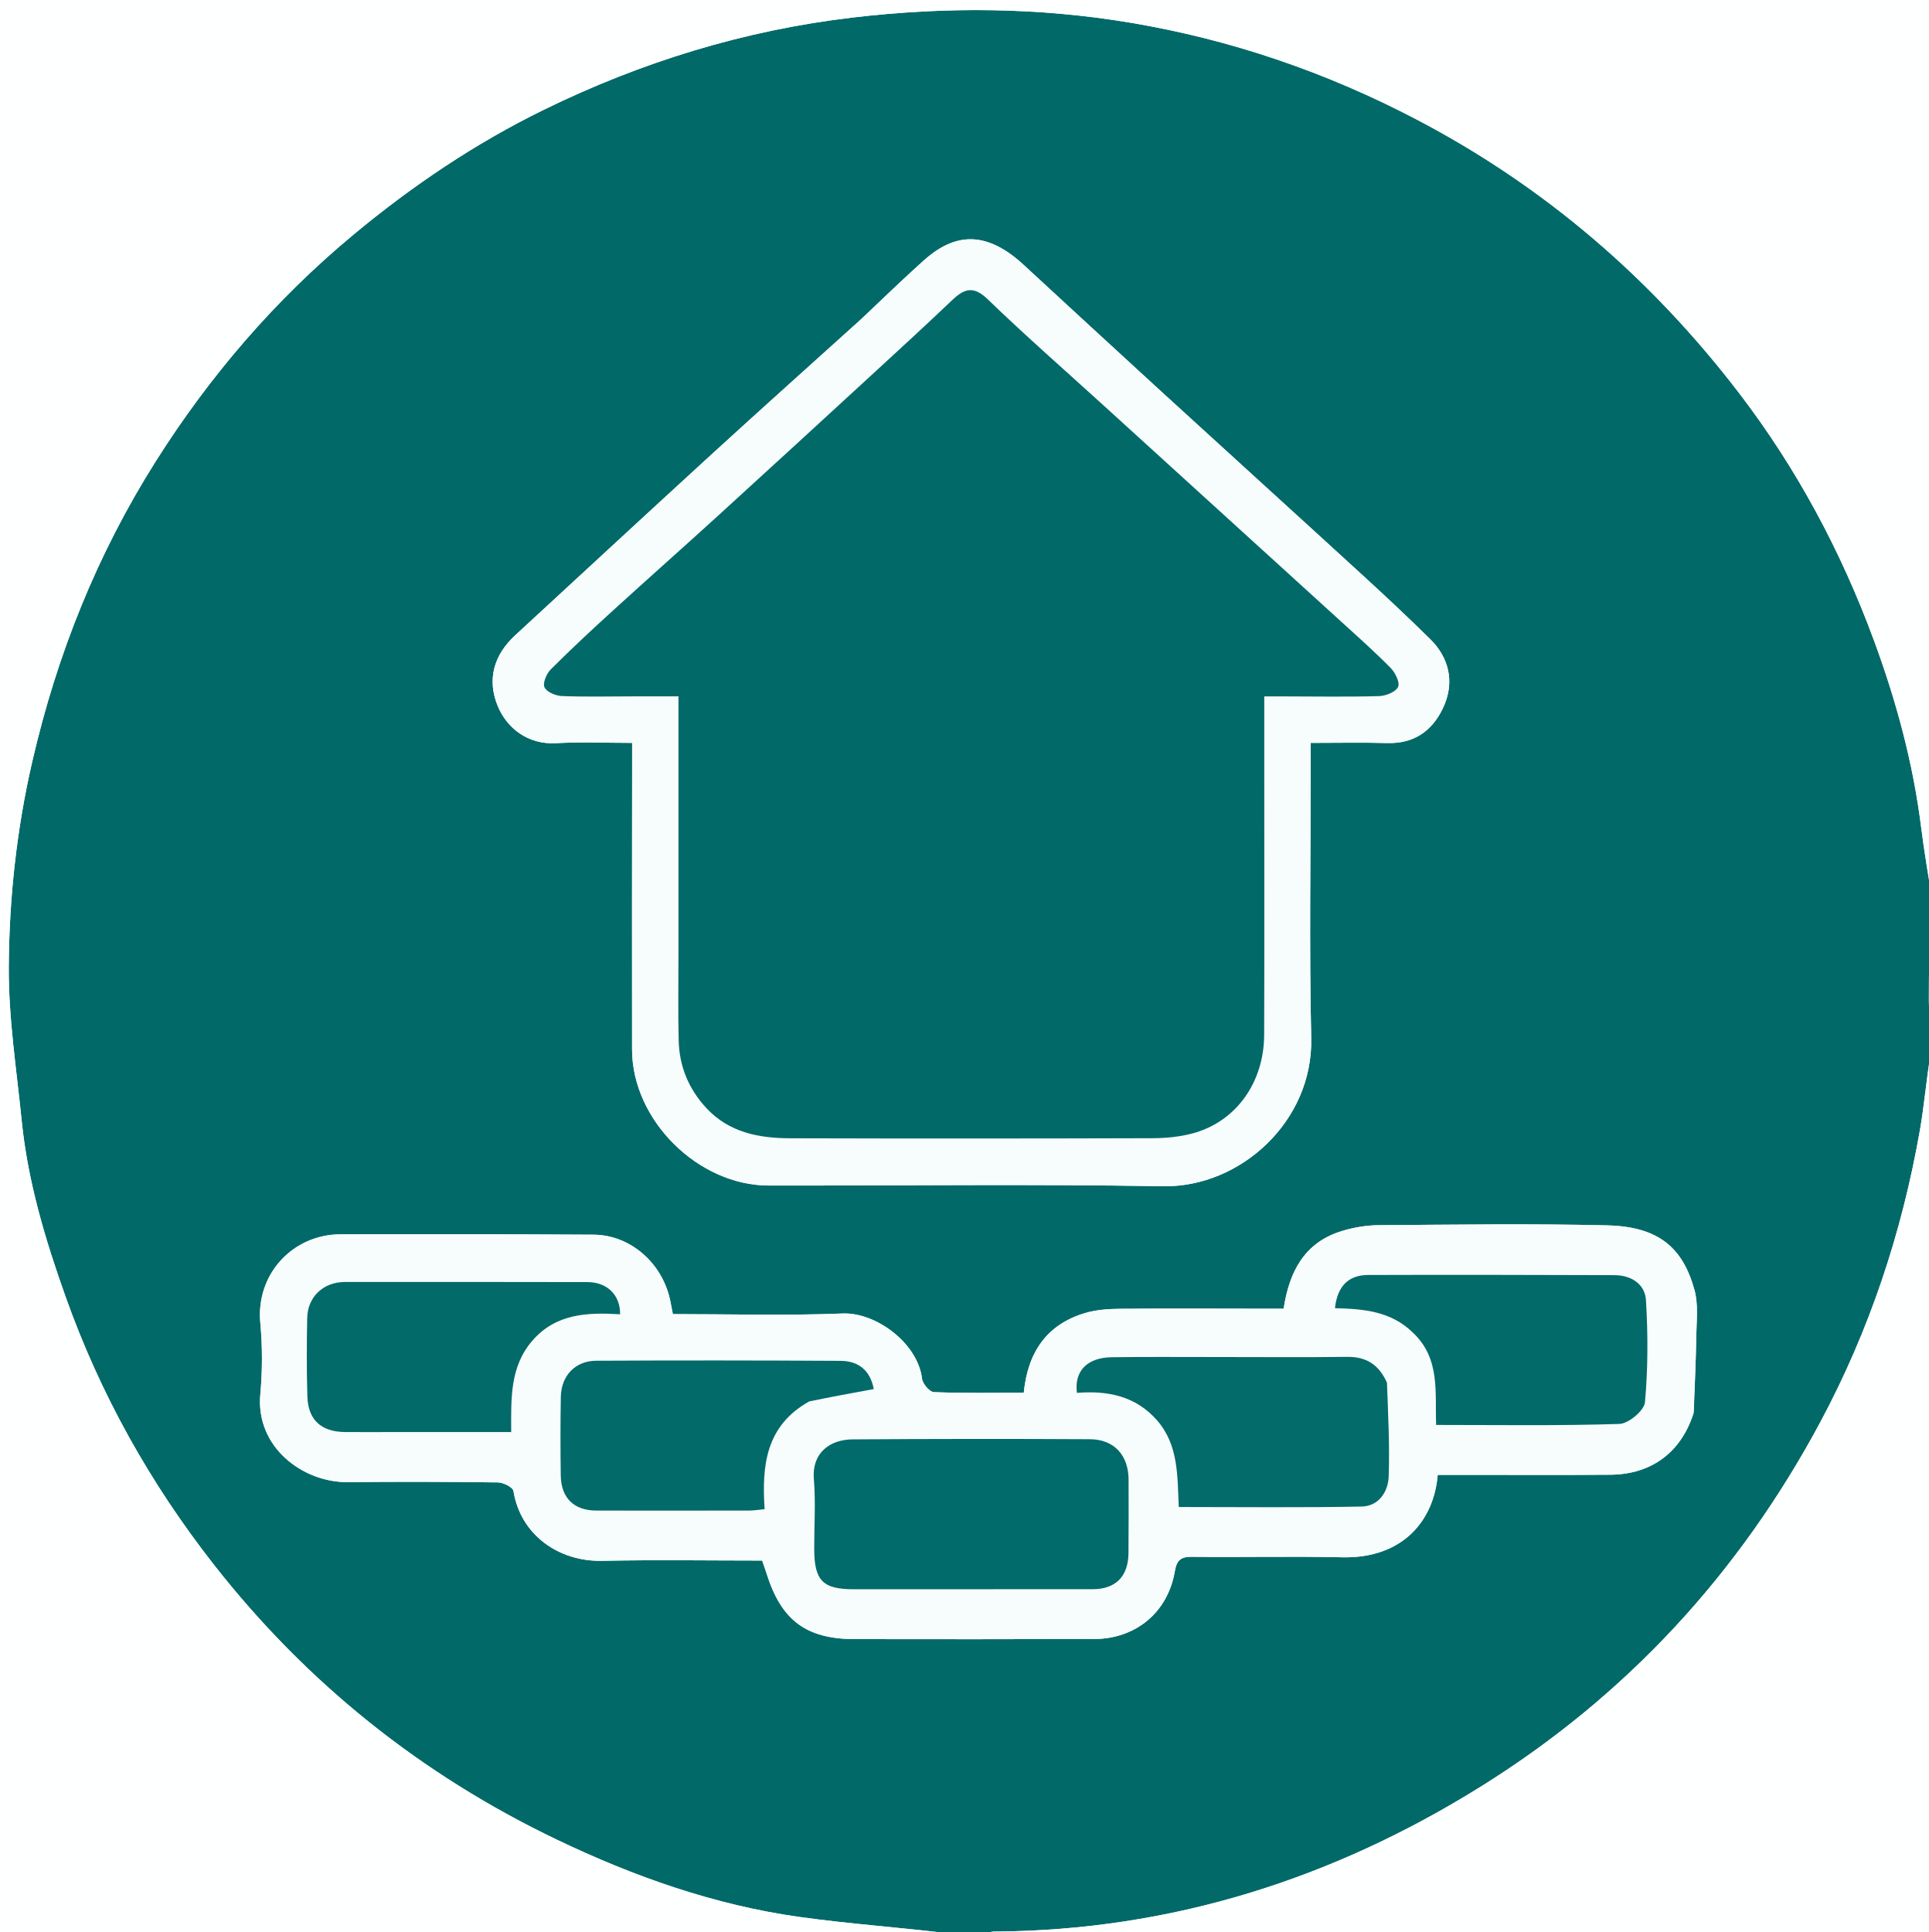
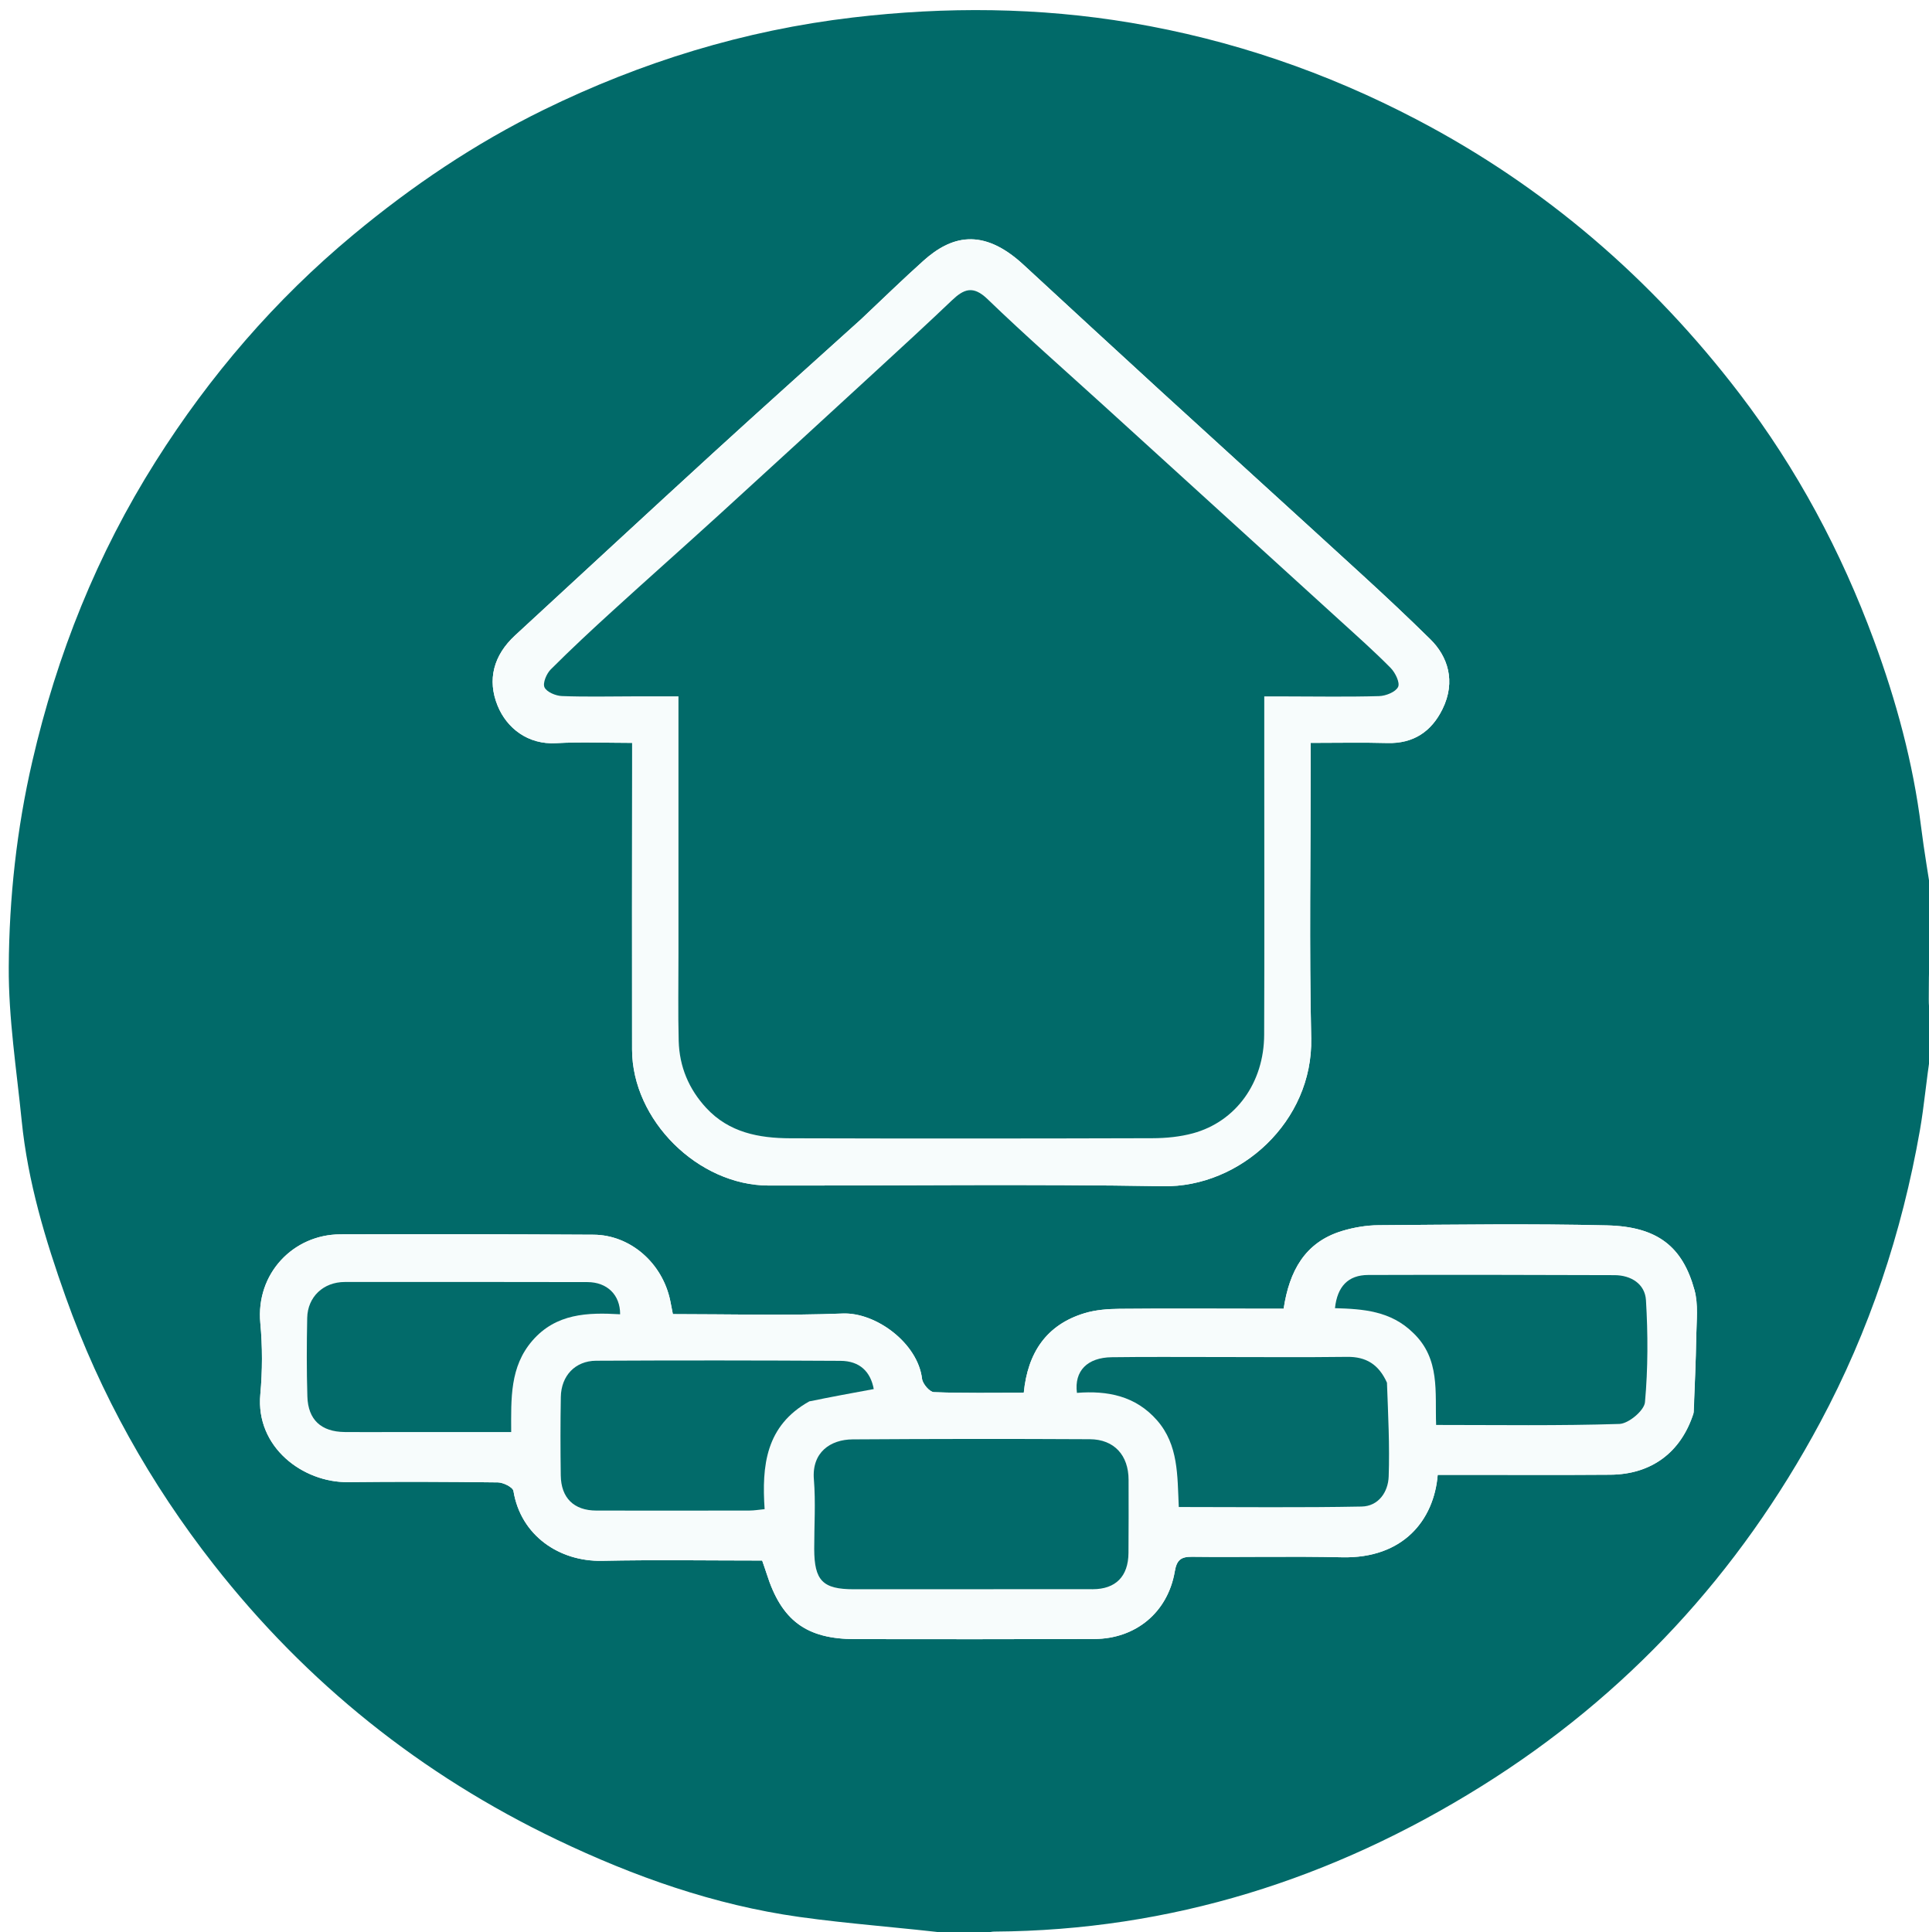
<svg xmlns="http://www.w3.org/2000/svg" version="1.1" id="Layer_1" x="0px" y="0px" width="100%" viewBox="0 0 540 541" enable-background="new 0 0 540 541" xml:space="preserve">
-   <path fill="#016A69" opacity="1" stroke="none" d=" M541,288   C541,290.042 541,292.085 540.614,294.745   C539.365,302.422 538.812,309.536 537.583,316.531   C532.537,345.25 523.451,372.594 509.634,398.358   C486.948,440.661 455.455,474.815 414.779,500.203   C373.133,526.197 327.839,540.575 278.428,540.884   C276.95,540.893 275.476,541.612 274,542   C271.958,542 269.915,542 267.305,541.573   C252.414,539.725 238.023,538.781 223.782,536.779   C199.997,533.434 177.522,525.487 155.946,515.159   C117.957,496.973 85.864,471.31 59.857,438.11   C42.039,415.364 28.1,390.438 18.407,363.237   C12.692,347.203 7.781,330.881 6.073,313.829   C4.637,299.497 2.37,285.131 2.452,270.792   C2.563,251.452 4.663,232.19 9.05,213.173   C15.962,183.212 27.204,155.131 43.606,129.173   C58.744,105.215 77.004,83.965 98.882,65.775   C115.382,52.057 133.011,40.163 152.24,30.748   C179.621,17.342 208.358,8.485 238.781,4.901   C264.885,1.826 290.897,2.044 316.701,6.384   C344.753,11.102 371.456,20.248 396.767,33.514   C432.647,52.319 462.511,78.105 487.028,110.157   C503.147,131.228 515.546,154.442 524.717,179.314   C530.963,196.253 535.686,213.624 537.929,231.611   C538.779,238.429 539.966,245.205 541,252   C541,252.75 541,253.5 540.75,254.956   C540.335,263.717 540.072,271.772 540.056,279.827   C540.05,282.551 540.667,285.276 541,288  M474.272,395.454   C474.517,388.34 474.858,381.228 474.969,374.111   C475.037,369.8 475.577,365.255 474.462,361.213   C471.146,349.188 464.238,343.473 449.982,343.13   C428.667,342.617 407.33,342.934 386.004,343.081   C382.596,343.104 379.081,343.702 375.812,344.689   C365.358,347.846 361.018,355.948 359.428,366.467   C357.202,366.467 355.066,366.469 352.929,366.467   C339.766,366.459 326.603,366.372 313.441,366.497   C310.169,366.528 306.764,366.785 303.661,367.729   C292.961,370.983 287.761,378.824 286.664,390.001   C278.099,390.001 269.787,390.156 261.494,389.828   C260.297,389.78 258.35,387.509 258.18,386.095   C256.978,376.083 245.244,367.447 235.971,367.812   C220.19,368.433 204.365,367.983 188.409,367.983   C188.128,366.543 187.921,365.44 187.697,364.34   C185.523,353.629 176.446,345.802 166.203,345.743   C142.554,345.606 118.904,345.562 95.254,345.642   C82.141,345.686 71.601,356.633 72.893,370.479   C73.51,377.086 73.494,383.844 72.892,390.454   C71.544,405.237 84.817,415.166 97.43,415.029   C111.425,414.877 125.423,414.92 139.416,415.104   C140.935,415.124 143.596,416.452 143.766,417.493   C145.81,430.043 156.69,437.305 168.545,437.06   C183.511,436.751 198.489,436.985 213.411,436.985   C213.909,438.44 214.3,439.507 214.641,440.59   C218.782,453.752 225.726,458.965 239.404,458.985   C261.73,459.018 284.057,459.028 306.384,458.955   C318.052,458.918 327.005,451.46 328.955,440.005   C329.485,436.893 330.616,435.893 333.778,435.931   C347.772,436.097 361.775,435.747 375.764,436.072   C392.939,436.47 401.524,425.638 402.572,412.985   C404.646,412.985 406.78,412.985 408.914,412.985   C422.91,412.983 436.906,413.06 450.901,412.952   C462.359,412.864 470.67,406.775 474.272,395.454  M240.992,89.509   C227.187,101.974 213.315,114.367 199.592,126.921   C181.085,143.852 162.697,160.913 144.247,177.908   C138.197,183.482 136.364,190.346 139.348,197.642   C141.907,203.901 147.827,208.555 155.709,208.104   C162.628,207.709 169.587,208.022 177.003,208.022   C177.003,210.872 177.003,213.163 177.002,215.454   C176.991,241.607 176.935,267.759 176.984,293.912   C177.021,313.654 195.443,331.956 215.268,331.977   C252.081,332.015 288.903,331.541 325.705,332.168   C347.238,332.535 367.668,314.052 367.148,290.722   C366.581,265.249 367.006,239.753 366.998,214.266   C366.998,212.326 366.998,210.385 366.998,208.024   C374.565,208.024 381.527,207.875 388.481,208.065   C395.79,208.265 400.816,204.839 403.903,198.576   C407.778,190.716 405.29,183.736 400.55,179.059   C394.278,172.87 387.84,166.844 381.342,160.892   C362.611,143.737 343.794,126.677 325.052,109.534   C312.185,97.765 299.381,85.928 286.561,74.109   C275.034,63.482 266.194,66.182 258.566,73.018   C252.761,78.219 247.177,83.666 240.992,89.509  z" />
-   <path fill="#FEFFFF" opacity="1" stroke="none" d=" M541,251.531   C539.966,245.205 538.779,238.429 537.929,231.611   C535.686,213.624 530.963,196.253 524.717,179.314   C515.546,154.442 503.147,131.228 487.028,110.157   C462.511,78.105 432.647,52.319 396.767,33.514   C371.456,20.248 344.753,11.102 316.701,6.384   C290.897,2.044 264.885,1.826 238.781,4.901   C208.358,8.485 179.621,17.342 152.24,30.748   C133.011,40.163 115.382,52.057 98.882,65.775   C77.004,83.965 58.744,105.215 43.606,129.173   C27.204,155.131 15.962,183.212 9.05,213.173   C4.663,232.19 2.563,251.452 2.452,270.792   C2.37,285.131 4.637,299.497 6.073,313.829   C7.781,330.881 12.692,347.203 18.407,363.237   C28.1,390.438 42.039,415.364 59.857,438.11   C85.864,471.31 117.957,496.973 155.946,515.159   C177.522,525.487 199.997,533.434 223.782,536.779   C238.023,538.781 252.414,539.725 266.868,541.573   C178.358,542 89.715,542 1.036,542   C1.036,361.74 1.036,181.481 1.036,1.11   C180.877,1.11 360.754,1.11 541,1.11   C541,84.354 541,167.708 541,251.531  z" />
-   <path fill="#FEFFFF" opacity="1" stroke="none" d=" M274.469,542   C275.476,541.612 276.95,540.893 278.428,540.884   C327.839,540.575 373.133,526.197 414.779,500.203   C455.455,474.815 486.948,440.661 509.634,398.358   C523.451,372.594 532.537,345.25 537.583,316.531   C538.812,309.536 539.365,302.422 540.614,295.182   C541,377.263 541,459.526 541,542   C452.313,542 363.625,542 274.469,542  z" />
-   <path fill="#2B7375" opacity="1" stroke="none" d=" M541,287.531   C540.667,285.276 540.05,282.551 540.056,279.827   C540.072,271.772 540.335,263.717 540.75,255.331   C541,265.688 541,276.375 541,287.531  z" />
-   <path fill="#F7FCFC" opacity="1" stroke="none" d=" M474.177,395.862   C470.67,406.775 462.359,412.864 450.901,412.952   C436.906,413.06 422.91,412.983 408.914,412.985   C406.78,412.985 404.646,412.985 402.572,412.985   C401.524,425.638 392.939,436.47 375.764,436.072   C361.775,435.747 347.772,436.097 333.778,435.931   C330.616,435.893 329.485,436.893 328.955,440.005   C327.005,451.46 318.052,458.918 306.384,458.955   C284.057,459.028 261.73,459.018 239.404,458.985   C225.726,458.965 218.782,453.752 214.641,440.59   C214.3,439.507 213.909,438.44 213.411,436.985   C198.489,436.985 183.511,436.751 168.545,437.06   C156.69,437.305 145.81,430.043 143.766,417.493   C143.596,416.452 140.935,415.124 139.416,415.104   C125.423,414.92 111.425,414.877 97.43,415.029   C84.817,415.166 71.544,405.237 72.892,390.454   C73.494,383.844 73.51,377.086 72.893,370.479   C71.601,356.633 82.141,345.686 95.254,345.642   C118.904,345.562 142.554,345.606 166.203,345.743   C176.446,345.802 185.523,353.629 187.697,364.34   C187.921,365.44 188.128,366.543 188.409,367.983   C204.365,367.983 220.19,368.433 235.971,367.812   C245.244,367.447 256.978,376.083 258.18,386.095   C258.35,387.509 260.297,389.78 261.494,389.828   C269.787,390.156 278.099,390.001 286.664,390.001   C287.761,378.824 292.961,370.983 303.661,367.729   C306.764,366.785 310.169,366.528 313.441,366.497   C326.603,366.372 339.766,366.459 352.929,366.467   C355.066,366.469 357.202,366.467 359.428,366.467   C361.018,355.948 365.358,347.846 375.812,344.689   C379.081,343.702 382.596,343.104 386.004,343.081   C407.33,342.934 428.667,342.617 449.982,343.13   C464.238,343.473 471.146,349.188 474.462,361.213   C475.577,365.255 475.037,369.8 474.969,374.111   C474.858,381.228 474.517,388.34 474.177,395.862  M291.499,445.008   C296.327,445.01 301.155,445.027 305.982,445.012   C312.396,444.992 315.925,441.45 315.984,434.866   C316.046,428.041 316.023,421.216 316.012,414.39   C316.002,407.521 312,403.047 305.164,403.01   C283.024,402.891 260.883,402.91 238.743,403.055   C232.531,403.095 227.276,406.676 227.893,414.253   C228.418,420.702 227.974,427.229 227.987,433.721   C228.006,442.618 230.373,445.027 239.061,445.025   C256.207,445.022 273.353,445.014 291.499,445.008  M395.987,373.523   C403.329,380.529 401.784,389.875 402.127,399.015   C419.545,399.015 436.512,399.278 453.453,398.732   C456.013,398.65 460.397,394.971 460.606,392.655   C461.463,383.187 461.454,373.577 460.882,364.072   C460.611,359.561 456.747,357.084 452.072,357.069   C429.079,356.993 406.086,356.947 383.093,357.021   C377.483,357.039 374.452,360.244 373.8,366.315   C381.634,366.542 389.429,367.04 395.987,373.523  M388.169,386.808   C386.06,382.057 382.505,379.885 377.215,379.951   C364.898,380.105 352.577,379.992 340.259,379.995   C330.603,379.997 320.947,379.92 311.293,380.05   C304.42,380.143 300.754,383.916 301.549,390.034   C310.085,389.354 317.975,390.859 323.985,397.73   C330.008,404.617 329.662,413.211 330.067,421.994   C347.388,421.994 364.334,422.194 381.27,421.865   C385.971,421.774 388.689,417.826 388.841,413.446   C389.142,404.827 388.689,396.182 388.169,386.808  M109.502,401.008   C120.602,401.008 131.703,401.008 143.139,401.008   C143.107,391.605 142.746,382.736 149.053,375.433   C155.692,367.748 164.586,367.486 173.641,368.026   C173.674,362.566 169.971,359.023 164.492,359.013   C141.846,358.97 119.199,358.962 96.552,358.983   C90.555,358.989 86.136,363.133 86.019,369.059   C85.874,376.383 85.847,383.717 86.065,391.037   C86.26,397.588 89.944,400.932 96.514,400.997   C100.51,401.038 104.507,401.007 109.502,401.008  M226.956,392.221   C232.854,391.136 238.752,390.052 244.656,388.967   C243.769,384.092 240.72,381.096 235.376,381.065   C212.564,380.934 189.75,380.914 166.938,381.034   C161.038,381.065 157.135,385.254 157.034,391.174   C156.908,398.498 156.914,405.828 157.017,413.153   C157.106,419.466 160.702,422.975 166.962,422.99   C181.282,423.024 195.603,423.009 209.924,422.983   C211.191,422.981 212.459,422.754 214.1,422.596   C213.286,410.436 214.389,399.227 226.956,392.221  z" />
-   <path fill="#F7FCFC" opacity="1" stroke="none" d=" M241.243,89.257   C247.177,83.666 252.761,78.219 258.566,73.018   C266.194,66.182 275.034,63.482 286.561,74.109   C299.381,85.928 312.185,97.765 325.052,109.534   C343.794,126.677 362.611,143.737 381.342,160.892   C387.84,166.844 394.278,172.87 400.55,179.059   C405.29,183.736 407.778,190.716 403.903,198.576   C400.816,204.839 395.79,208.265 388.481,208.065   C381.527,207.875 374.565,208.024 366.998,208.024   C366.998,210.385 366.998,212.326 366.998,214.266   C367.006,239.753 366.581,265.249 367.148,290.722   C367.668,314.052 347.238,332.535 325.705,332.168   C288.903,331.541 252.081,332.015 215.268,331.977   C195.443,331.956 177.021,313.654 176.984,293.912   C176.935,267.759 176.991,241.607 177.002,215.454   C177.003,213.163 177.003,210.872 177.003,208.022   C169.587,208.022 162.628,207.709 155.709,208.104   C147.827,208.555 141.907,203.901 139.348,197.642   C136.364,190.346 138.197,183.482 144.247,177.908   C162.697,160.913 181.085,143.852 199.592,126.921   C213.315,114.367 227.187,101.974 241.243,89.257  M189.975,267.5   C189.981,275.495 189.829,283.494 190.039,291.484   C190.228,298.65 192.855,304.959 197.765,310.261   C204.143,317.148 212.522,318.717 221.287,318.742   C255.1,318.841 288.913,318.824 322.725,318.723   C326.498,318.711 330.391,318.336 334.017,317.353   C346.063,314.085 353.922,303.192 353.975,289.786   C354.073,264.801 354.004,239.816 354.005,214.832   C354.005,208.389 354.005,201.947 354.005,195.007   C356.11,195.007 357.898,195.006 359.687,195.008   C368.514,195.018 377.346,195.176 386.166,194.925   C388.051,194.872 390.787,193.774 391.478,192.353   C392.059,191.161 390.685,188.35 389.388,187.033   C384.853,182.431 380.006,178.132 375.225,173.777   C353.206,153.723 331.169,133.69 309.14,113.648   C298.226,103.718 287.117,93.989 276.504,83.747   C272.459,79.844 269.863,80.937 266.525,84.12   C259.678,90.65 252.709,97.053 245.742,103.456   C230.997,117.01 216.25,130.562 201.448,144.054   C191.532,153.092 181.482,161.983 171.567,171.022   C165.683,176.386 159.845,181.812 154.22,187.443   C153.03,188.633 151.916,191.266 152.461,192.459   C153.064,193.778 155.591,194.843 157.322,194.91   C164.141,195.174 170.976,194.999 177.805,194.992   C181.746,194.987 185.686,194.991 189.975,194.991   C189.975,219.261 189.975,242.88 189.975,267.5  z" />
-   <path fill="#016A6A" opacity="1" stroke="none" d=" M290.999,445.008   C273.353,445.014 256.207,445.022 239.061,445.025   C230.373,445.027 228.006,442.618 227.987,433.721   C227.974,427.229 228.418,420.702 227.893,414.253   C227.276,406.676 232.531,403.095 238.743,403.055   C260.883,402.91 283.024,402.891 305.164,403.01   C312,403.047 316.002,407.521 316.012,414.39   C316.023,421.216 316.046,428.041 315.984,434.866   C315.925,441.45 312.396,444.992 305.982,445.012   C301.155,445.027 296.327,445.01 290.999,445.008  z" />
-   <path fill="#026B6A" opacity="1" stroke="none" d=" M395.731,373.266   C389.429,367.04 381.634,366.542 373.8,366.315   C374.452,360.244 377.483,357.039 383.093,357.021   C406.086,356.947 429.079,356.993 452.072,357.069   C456.747,357.084 460.611,359.561 460.882,364.072   C461.454,373.577 461.463,383.187 460.606,392.655   C460.397,394.971 456.013,398.65 453.453,398.732   C436.512,399.278 419.545,399.015 402.127,399.015   C401.784,389.875 403.329,380.529 395.731,373.266  z" />
-   <path fill="#036B6A" opacity="1" stroke="none" d=" M388.359,387.178   C388.689,396.182 389.142,404.827 388.841,413.446   C388.689,417.826 385.971,421.774 381.27,421.865   C364.334,422.194 347.388,421.994 330.067,421.994   C329.662,413.211 330.008,404.617 323.985,397.73   C317.975,390.859 310.085,389.354 301.549,390.034   C300.754,383.916 304.42,380.143 311.293,380.05   C320.947,379.92 330.603,379.997 340.259,379.995   C352.577,379.992 364.898,380.105 377.215,379.951   C382.505,379.885 386.06,382.057 388.359,387.178  z" />
-   <path fill="#026B6A" opacity="1" stroke="none" d=" M109.003,401.008   C104.507,401.007 100.51,401.038 96.514,400.997   C89.944,400.932 86.26,397.588 86.065,391.037   C85.847,383.717 85.874,376.383 86.019,369.059   C86.136,363.133 90.555,358.989 96.552,358.983   C119.199,358.962 141.846,358.97 164.492,359.013   C169.971,359.023 173.674,362.566 173.641,368.026   C164.586,367.486 155.692,367.748 149.053,375.433   C142.746,382.736 143.107,391.605 143.139,401.008   C131.703,401.008 120.602,401.008 109.003,401.008  z" />
-   <path fill="#026B6A" opacity="1" stroke="none" d=" M226.622,392.411   C214.389,399.227 213.286,410.436 214.1,422.596   C212.459,422.754 211.191,422.981 209.924,422.983   C195.603,423.009 181.282,423.024 166.962,422.99   C160.702,422.975 157.106,419.466 157.017,413.153   C156.914,405.828 156.908,398.498 157.034,391.174   C157.135,385.254 161.038,381.065 166.938,381.034   C189.75,380.914 212.564,380.934 235.376,381.065   C240.72,381.096 243.769,384.092 244.656,388.967   C238.752,390.052 232.854,391.136 226.622,392.411  z" />
-   <path fill="#016A69" opacity="1" stroke="none" d=" M189.975,267   C189.975,242.88 189.975,219.261 189.975,194.991   C185.686,194.991 181.746,194.987 177.805,194.992   C170.976,194.999 164.141,195.174 157.322,194.91   C155.591,194.843 153.064,193.778 152.461,192.459   C151.916,191.266 153.03,188.633 154.22,187.443   C159.845,181.812 165.683,176.386 171.567,171.022   C181.482,161.983 191.532,153.092 201.448,144.054   C216.25,130.562 230.997,117.01 245.742,103.456   C252.709,97.053 259.678,90.65 266.525,84.12   C269.863,80.937 272.459,79.844 276.504,83.747   C287.117,93.989 298.226,103.718 309.14,113.648   C331.169,133.69 353.206,153.723 375.225,173.777   C380.006,178.132 384.853,182.431 389.388,187.033   C390.685,188.35 392.059,191.161 391.478,192.353   C390.787,193.774 388.051,194.872 386.166,194.925   C377.346,195.176 368.514,195.018 359.687,195.008   C357.898,195.006 356.11,195.007 354.005,195.007   C354.005,201.947 354.005,208.389 354.005,214.832   C354.004,239.816 354.073,264.801 353.975,289.786   C353.922,303.192 346.063,314.085 334.017,317.353   C330.391,318.336 326.498,318.711 322.725,318.723   C288.913,318.824 255.1,318.841 221.287,318.742   C212.522,318.717 204.143,317.148 197.765,310.261   C192.855,304.959 190.228,298.65 190.039,291.484   C189.829,283.494 189.981,275.495 189.975,267  z" />
+   <path fill="#016A69" opacity="1" stroke="none" d=" M541,288  C541,290.042 541,292.085 540.614,294.745  C539.365,302.422 538.812,309.536 537.583,316.531  C532.537,345.25 523.451,372.594 509.634,398.358  C486.948,440.661 455.455,474.815 414.779,500.203  C373.133,526.197 327.839,540.575 278.428,540.884  C276.95,540.893 275.476,541.612 274,542  C271.958,542 269.915,542 267.305,541.573  C252.414,539.725 238.023,538.781 223.782,536.779  C199.997,533.434 177.522,525.487 155.946,515.159  C117.957,496.973 85.864,471.31 59.857,438.11  C42.039,415.364 28.1,390.438 18.407,363.237  C12.692,347.203 7.781,330.881 6.073,313.829  C4.637,299.497 2.37,285.131 2.452,270.792  C2.563,251.452 4.663,232.19 9.05,213.173  C15.962,183.212 27.204,155.131 43.606,129.173  C58.744,105.215 77.004,83.965 98.882,65.775  C115.382,52.057 133.011,40.163 152.24,30.748  C179.621,17.342 208.358,8.485 238.781,4.901  C264.885,1.826 290.897,2.044 316.701,6.384  C344.753,11.102 371.456,20.248 396.767,33.514  C432.647,52.319 462.511,78.105 487.028,110.157  C503.147,131.228 515.546,154.442 524.717,179.314  C530.963,196.253 535.686,213.624 537.929,231.611  C538.779,238.429 539.966,245.205 541,252  C541,252.75 541,253.5 540.75,254.956  C540.335,263.717 540.072,271.772 540.056,279.827  C540.05,282.551 540.667,285.276 541,288 M474.272,395.454  C474.517,388.34 474.858,381.228 474.969,374.111  C475.037,369.8 475.577,365.255 474.462,361.213  C471.146,349.188 464.238,343.473 449.982,343.13  C428.667,342.617 407.33,342.934 386.004,343.081  C382.596,343.104 379.081,343.702 375.812,344.689  C365.358,347.846 361.018,355.948 359.428,366.467  C357.202,366.467 355.066,366.469 352.929,366.467  C339.766,366.459 326.603,366.372 313.441,366.497  C310.169,366.528 306.764,366.785 303.661,367.729  C292.961,370.983 287.761,378.824 286.664,390.001  C278.099,390.001 269.787,390.156 261.494,389.828  C260.297,389.78 258.35,387.509 258.18,386.095  C256.978,376.083 245.244,367.447 235.971,367.812  C220.19,368.433 204.365,367.983 188.409,367.983  C188.128,366.543 187.921,365.44 187.697,364.34  C185.523,353.629 176.446,345.802 166.203,345.743  C142.554,345.606 118.904,345.562 95.254,345.642  C82.141,345.686 71.601,356.633 72.893,370.479  C73.51,377.086 73.494,383.844 72.892,390.454  C71.544,405.237 84.817,415.166 97.43,415.029  C111.425,414.877 125.423,414.92 139.416,415.104  C140.935,415.124 143.596,416.452 143.766,417.493  C145.81,430.043 156.69,437.305 168.545,437.06  C183.511,436.751 198.489,436.985 213.411,436.985  C213.909,438.44 214.3,439.507 214.641,440.59  C218.782,453.752 225.726,458.965 239.404,458.985  C261.73,459.018 284.057,459.028 306.384,458.955  C318.052,458.918 327.005,451.46 328.955,440.005  C329.485,436.893 330.616,435.893 333.778,435.931  C347.772,436.097 361.775,435.747 375.764,436.072  C392.939,436.47 401.524,425.638 402.572,412.985  C404.646,412.985 406.78,412.985 408.914,412.985  C422.91,412.983 436.906,413.06 450.901,412.952  C462.359,412.864 470.67,406.775 474.272,395.454 M240.992,89.509  C227.187,101.974 213.315,114.367 199.592,126.921  C181.085,143.852 162.697,160.913 144.247,177.908  C138.197,183.482 136.364,190.346 139.348,197.642  C141.907,203.901 147.827,208.555 155.709,208.104  C162.628,207.709 169.587,208.022 177.003,208.022  C177.003,210.872 177.003,213.163 177.002,215.454  C176.991,241.607 176.935,267.759 176.984,293.912  C177.021,313.654 195.443,331.956 215.268,331.977  C252.081,332.015 288.903,331.541 325.705,332.168  C347.238,332.535 367.668,314.052 367.148,290.722  C366.581,265.249 367.006,239.753 366.998,214.266  C366.998,212.326 366.998,210.385 366.998,208.024  C374.565,208.024 381.527,207.875 388.481,208.065  C395.79,208.265 400.816,204.839 403.903,198.576  C407.778,190.716 405.29,183.736 400.55,179.059  C394.278,172.87 387.84,166.844 381.342,160.892  C362.611,143.737 343.794,126.677 325.052,109.534  C312.185,97.765 299.381,85.928 286.561,74.109  C275.034,63.482 266.194,66.182 258.566,73.018  C252.761,78.219 247.177,83.666 240.992,89.509 z" />
+   <path fill="#2B7375" opacity="1" stroke="none" d=" M541,287.531  C540.667,285.276 540.05,282.551 540.056,279.827  C540.072,271.772 540.335,263.717 540.75,255.331  C541,265.688 541,276.375 541,287.531 z" />
+   <path fill="#F7FCFC" opacity="1" stroke="none" d=" M474.177,395.862  C470.67,406.775 462.359,412.864 450.901,412.952  C436.906,413.06 422.91,412.983 408.914,412.985  C406.78,412.985 404.646,412.985 402.572,412.985  C401.524,425.638 392.939,436.47 375.764,436.072  C361.775,435.747 347.772,436.097 333.778,435.931  C330.616,435.893 329.485,436.893 328.955,440.005  C327.005,451.46 318.052,458.918 306.384,458.955  C284.057,459.028 261.73,459.018 239.404,458.985  C225.726,458.965 218.782,453.752 214.641,440.59  C214.3,439.507 213.909,438.44 213.411,436.985  C198.489,436.985 183.511,436.751 168.545,437.06  C156.69,437.305 145.81,430.043 143.766,417.493  C143.596,416.452 140.935,415.124 139.416,415.104  C125.423,414.92 111.425,414.877 97.43,415.029  C84.817,415.166 71.544,405.237 72.892,390.454  C73.494,383.844 73.51,377.086 72.893,370.479  C71.601,356.633 82.141,345.686 95.254,345.642  C118.904,345.562 142.554,345.606 166.203,345.743  C176.446,345.802 185.523,353.629 187.697,364.34  C187.921,365.44 188.128,366.543 188.409,367.983  C204.365,367.983 220.19,368.433 235.971,367.812  C245.244,367.447 256.978,376.083 258.18,386.095  C258.35,387.509 260.297,389.78 261.494,389.828  C269.787,390.156 278.099,390.001 286.664,390.001  C287.761,378.824 292.961,370.983 303.661,367.729  C306.764,366.785 310.169,366.528 313.441,366.497  C326.603,366.372 339.766,366.459 352.929,366.467  C355.066,366.469 357.202,366.467 359.428,366.467  C361.018,355.948 365.358,347.846 375.812,344.689  C379.081,343.702 382.596,343.104 386.004,343.081  C407.33,342.934 428.667,342.617 449.982,343.13  C464.238,343.473 471.146,349.188 474.462,361.213  C475.577,365.255 475.037,369.8 474.969,374.111  C474.858,381.228 474.517,388.34 474.177,395.862 M291.499,445.008  C296.327,445.01 301.155,445.027 305.982,445.012  C312.396,444.992 315.925,441.45 315.984,434.866  C316.046,428.041 316.023,421.216 316.012,414.39  C316.002,407.521 312,403.047 305.164,403.01  C283.024,402.891 260.883,402.91 238.743,403.055  C232.531,403.095 227.276,406.676 227.893,414.253  C228.418,420.702 227.974,427.229 227.987,433.721  C228.006,442.618 230.373,445.027 239.061,445.025  C256.207,445.022 273.353,445.014 291.499,445.008 M395.987,373.523  C403.329,380.529 401.784,389.875 402.127,399.015  C419.545,399.015 436.512,399.278 453.453,398.732  C456.013,398.65 460.397,394.971 460.606,392.655  C461.463,383.187 461.454,373.577 460.882,364.072  C460.611,359.561 456.747,357.084 452.072,357.069  C429.079,356.993 406.086,356.947 383.093,357.021  C377.483,357.039 374.452,360.244 373.8,366.315  C381.634,366.542 389.429,367.04 395.987,373.523 M388.169,386.808  C386.06,382.057 382.505,379.885 377.215,379.951  C364.898,380.105 352.577,379.992 340.259,379.995  C330.603,379.997 320.947,379.92 311.293,380.05  C304.42,380.143 300.754,383.916 301.549,390.034  C310.085,389.354 317.975,390.859 323.985,397.73  C330.008,404.617 329.662,413.211 330.067,421.994  C347.388,421.994 364.334,422.194 381.27,421.865  C385.971,421.774 388.689,417.826 388.841,413.446  C389.142,404.827 388.689,396.182 388.169,386.808 M109.502,401.008  C120.602,401.008 131.703,401.008 143.139,401.008  C143.107,391.605 142.746,382.736 149.053,375.433  C155.692,367.748 164.586,367.486 173.641,368.026  C173.674,362.566 169.971,359.023 164.492,359.013  C141.846,358.97 119.199,358.962 96.552,358.983  C90.555,358.989 86.136,363.133 86.019,369.059  C85.874,376.383 85.847,383.717 86.065,391.037  C86.26,397.588 89.944,400.932 96.514,400.997  C100.51,401.038 104.507,401.007 109.502,401.008 M226.956,392.221  C232.854,391.136 238.752,390.052 244.656,388.967  C243.769,384.092 240.72,381.096 235.376,381.065  C212.564,380.934 189.75,380.914 166.938,381.034  C161.038,381.065 157.135,385.254 157.034,391.174  C156.908,398.498 156.914,405.828 157.017,413.153  C157.106,419.466 160.702,422.975 166.962,422.99  C181.282,423.024 195.603,423.009 209.924,422.983  C211.191,422.981 212.459,422.754 214.1,422.596  C213.286,410.436 214.389,399.227 226.956,392.221 z" />
+   <path fill="#F7FCFC" opacity="1" stroke="none" d=" M241.243,89.257  C247.177,83.666 252.761,78.219 258.566,73.018  C266.194,66.182 275.034,63.482 286.561,74.109  C299.381,85.928 312.185,97.765 325.052,109.534  C343.794,126.677 362.611,143.737 381.342,160.892  C387.84,166.844 394.278,172.87 400.55,179.059  C405.29,183.736 407.778,190.716 403.903,198.576  C400.816,204.839 395.79,208.265 388.481,208.065  C381.527,207.875 374.565,208.024 366.998,208.024  C366.998,210.385 366.998,212.326 366.998,214.266  C367.006,239.753 366.581,265.249 367.148,290.722  C367.668,314.052 347.238,332.535 325.705,332.168  C288.903,331.541 252.081,332.015 215.268,331.977  C195.443,331.956 177.021,313.654 176.984,293.912  C176.935,267.759 176.991,241.607 177.002,215.454  C177.003,213.163 177.003,210.872 177.003,208.022  C169.587,208.022 162.628,207.709 155.709,208.104  C147.827,208.555 141.907,203.901 139.348,197.642  C136.364,190.346 138.197,183.482 144.247,177.908  C162.697,160.913 181.085,143.852 199.592,126.921  C213.315,114.367 227.187,101.974 241.243,89.257 M189.975,267.5  C189.981,275.495 189.829,283.494 190.039,291.484  C190.228,298.65 192.855,304.959 197.765,310.261  C204.143,317.148 212.522,318.717 221.287,318.742  C255.1,318.841 288.913,318.824 322.725,318.723  C326.498,318.711 330.391,318.336 334.017,317.353  C346.063,314.085 353.922,303.192 353.975,289.786  C354.073,264.801 354.004,239.816 354.005,214.832  C354.005,208.389 354.005,201.947 354.005,195.007  C356.11,195.007 357.898,195.006 359.687,195.008  C368.514,195.018 377.346,195.176 386.166,194.925  C388.051,194.872 390.787,193.774 391.478,192.353  C392.059,191.161 390.685,188.35 389.388,187.033  C384.853,182.431 380.006,178.132 375.225,173.777  C353.206,153.723 331.169,133.69 309.14,113.648  C298.226,103.718 287.117,93.989 276.504,83.747  C272.459,79.844 269.863,80.937 266.525,84.12  C259.678,90.65 252.709,97.053 245.742,103.456  C230.997,117.01 216.25,130.562 201.448,144.054  C191.532,153.092 181.482,161.983 171.567,171.022  C165.683,176.386 159.845,181.812 154.22,187.443  C153.03,188.633 151.916,191.266 152.461,192.459  C153.064,193.778 155.591,194.843 157.322,194.91  C164.141,195.174 170.976,194.999 177.805,194.992  C181.746,194.987 185.686,194.991 189.975,194.991  C189.975,219.261 189.975,242.88 189.975,267.5 z" />
+   <path fill="#016A6A" opacity="1" stroke="none" d=" M290.999,445.008  C273.353,445.014 256.207,445.022 239.061,445.025  C230.373,445.027 228.006,442.618 227.987,433.721  C227.974,427.229 228.418,420.702 227.893,414.253  C227.276,406.676 232.531,403.095 238.743,403.055  C260.883,402.91 283.024,402.891 305.164,403.01  C312,403.047 316.002,407.521 316.012,414.39  C316.023,421.216 316.046,428.041 315.984,434.866  C315.925,441.45 312.396,444.992 305.982,445.012  C301.155,445.027 296.327,445.01 290.999,445.008 z" />
+   <path fill="#026B6A" opacity="1" stroke="none" d=" M395.731,373.266  C389.429,367.04 381.634,366.542 373.8,366.315  C374.452,360.244 377.483,357.039 383.093,357.021  C406.086,356.947 429.079,356.993 452.072,357.069  C456.747,357.084 460.611,359.561 460.882,364.072  C461.454,373.577 461.463,383.187 460.606,392.655  C460.397,394.971 456.013,398.65 453.453,398.732  C436.512,399.278 419.545,399.015 402.127,399.015  C401.784,389.875 403.329,380.529 395.731,373.266 z" />
+   <path fill="#036B6A" opacity="1" stroke="none" d=" M388.359,387.178  C388.689,396.182 389.142,404.827 388.841,413.446  C388.689,417.826 385.971,421.774 381.27,421.865  C364.334,422.194 347.388,421.994 330.067,421.994  C329.662,413.211 330.008,404.617 323.985,397.73  C317.975,390.859 310.085,389.354 301.549,390.034  C300.754,383.916 304.42,380.143 311.293,380.05  C320.947,379.92 330.603,379.997 340.259,379.995  C352.577,379.992 364.898,380.105 377.215,379.951  C382.505,379.885 386.06,382.057 388.359,387.178 z" />
+   <path fill="#026B6A" opacity="1" stroke="none" d=" M109.003,401.008  C104.507,401.007 100.51,401.038 96.514,400.997  C89.944,400.932 86.26,397.588 86.065,391.037  C85.847,383.717 85.874,376.383 86.019,369.059  C86.136,363.133 90.555,358.989 96.552,358.983  C119.199,358.962 141.846,358.97 164.492,359.013  C169.971,359.023 173.674,362.566 173.641,368.026  C164.586,367.486 155.692,367.748 149.053,375.433  C142.746,382.736 143.107,391.605 143.139,401.008  C131.703,401.008 120.602,401.008 109.003,401.008 z" />
+   <path fill="#026B6A" opacity="1" stroke="none" d=" M226.622,392.411  C214.389,399.227 213.286,410.436 214.1,422.596  C212.459,422.754 211.191,422.981 209.924,422.983  C195.603,423.009 181.282,423.024 166.962,422.99  C160.702,422.975 157.106,419.466 157.017,413.153  C156.914,405.828 156.908,398.498 157.034,391.174  C157.135,385.254 161.038,381.065 166.938,381.034  C189.75,380.914 212.564,380.934 235.376,381.065  C240.72,381.096 243.769,384.092 244.656,388.967  C238.752,390.052 232.854,391.136 226.622,392.411 z" />
+   <path fill="#016A69" opacity="1" stroke="none" d=" M189.975,267  C189.975,242.88 189.975,219.261 189.975,194.991  C185.686,194.991 181.746,194.987 177.805,194.992  C170.976,194.999 164.141,195.174 157.322,194.91  C155.591,194.843 153.064,193.778 152.461,192.459  C151.916,191.266 153.03,188.633 154.22,187.443  C159.845,181.812 165.683,176.386 171.567,171.022  C181.482,161.983 191.532,153.092 201.448,144.054  C216.25,130.562 230.997,117.01 245.742,103.456  C252.709,97.053 259.678,90.65 266.525,84.12  C269.863,80.937 272.459,79.844 276.504,83.747  C287.117,93.989 298.226,103.718 309.14,113.648  C331.169,133.69 353.206,153.723 375.225,173.777  C380.006,178.132 384.853,182.431 389.388,187.033  C390.685,188.35 392.059,191.161 391.478,192.353  C390.787,193.774 388.051,194.872 386.166,194.925  C377.346,195.176 368.514,195.018 359.687,195.008  C357.898,195.006 356.11,195.007 354.005,195.007  C354.005,201.947 354.005,208.389 354.005,214.832  C354.004,239.816 354.073,264.801 353.975,289.786  C353.922,303.192 346.063,314.085 334.017,317.353  C330.391,318.336 326.498,318.711 322.725,318.723  C288.913,318.824 255.1,318.841 221.287,318.742  C212.522,318.717 204.143,317.148 197.765,310.261  C192.855,304.959 190.228,298.65 190.039,291.484  C189.829,283.494 189.981,275.495 189.975,267 z" />
</svg>
